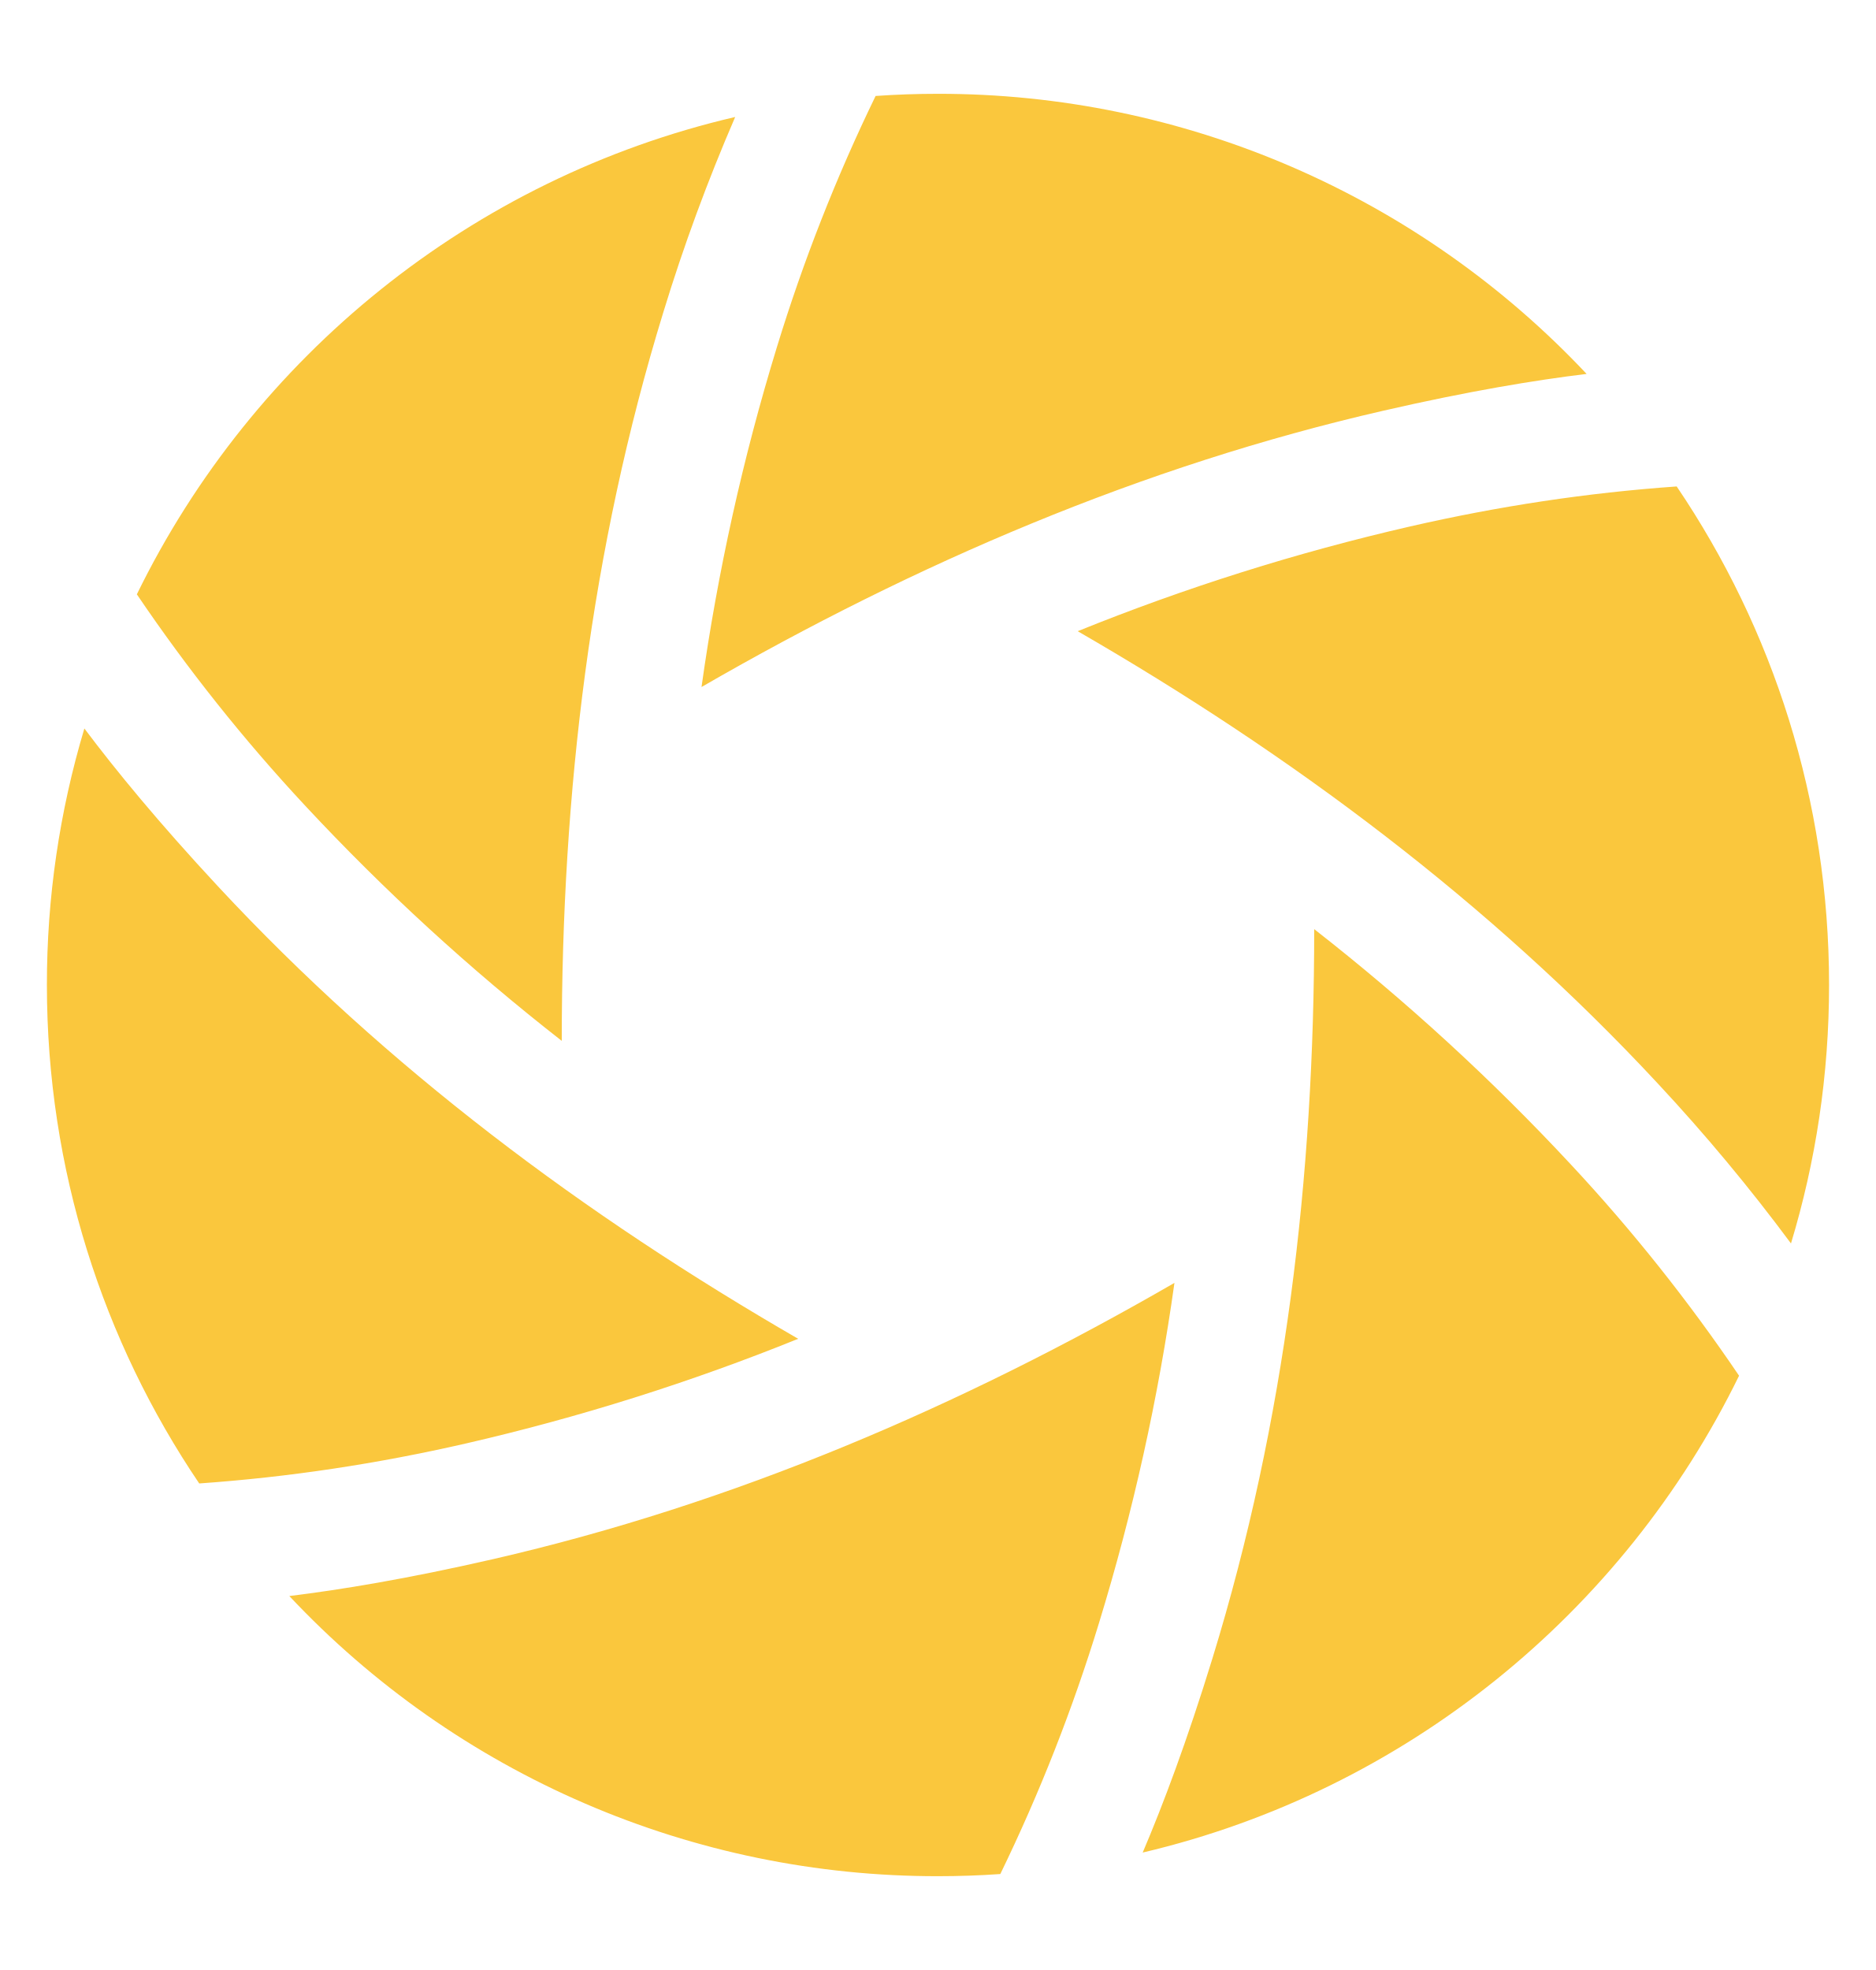
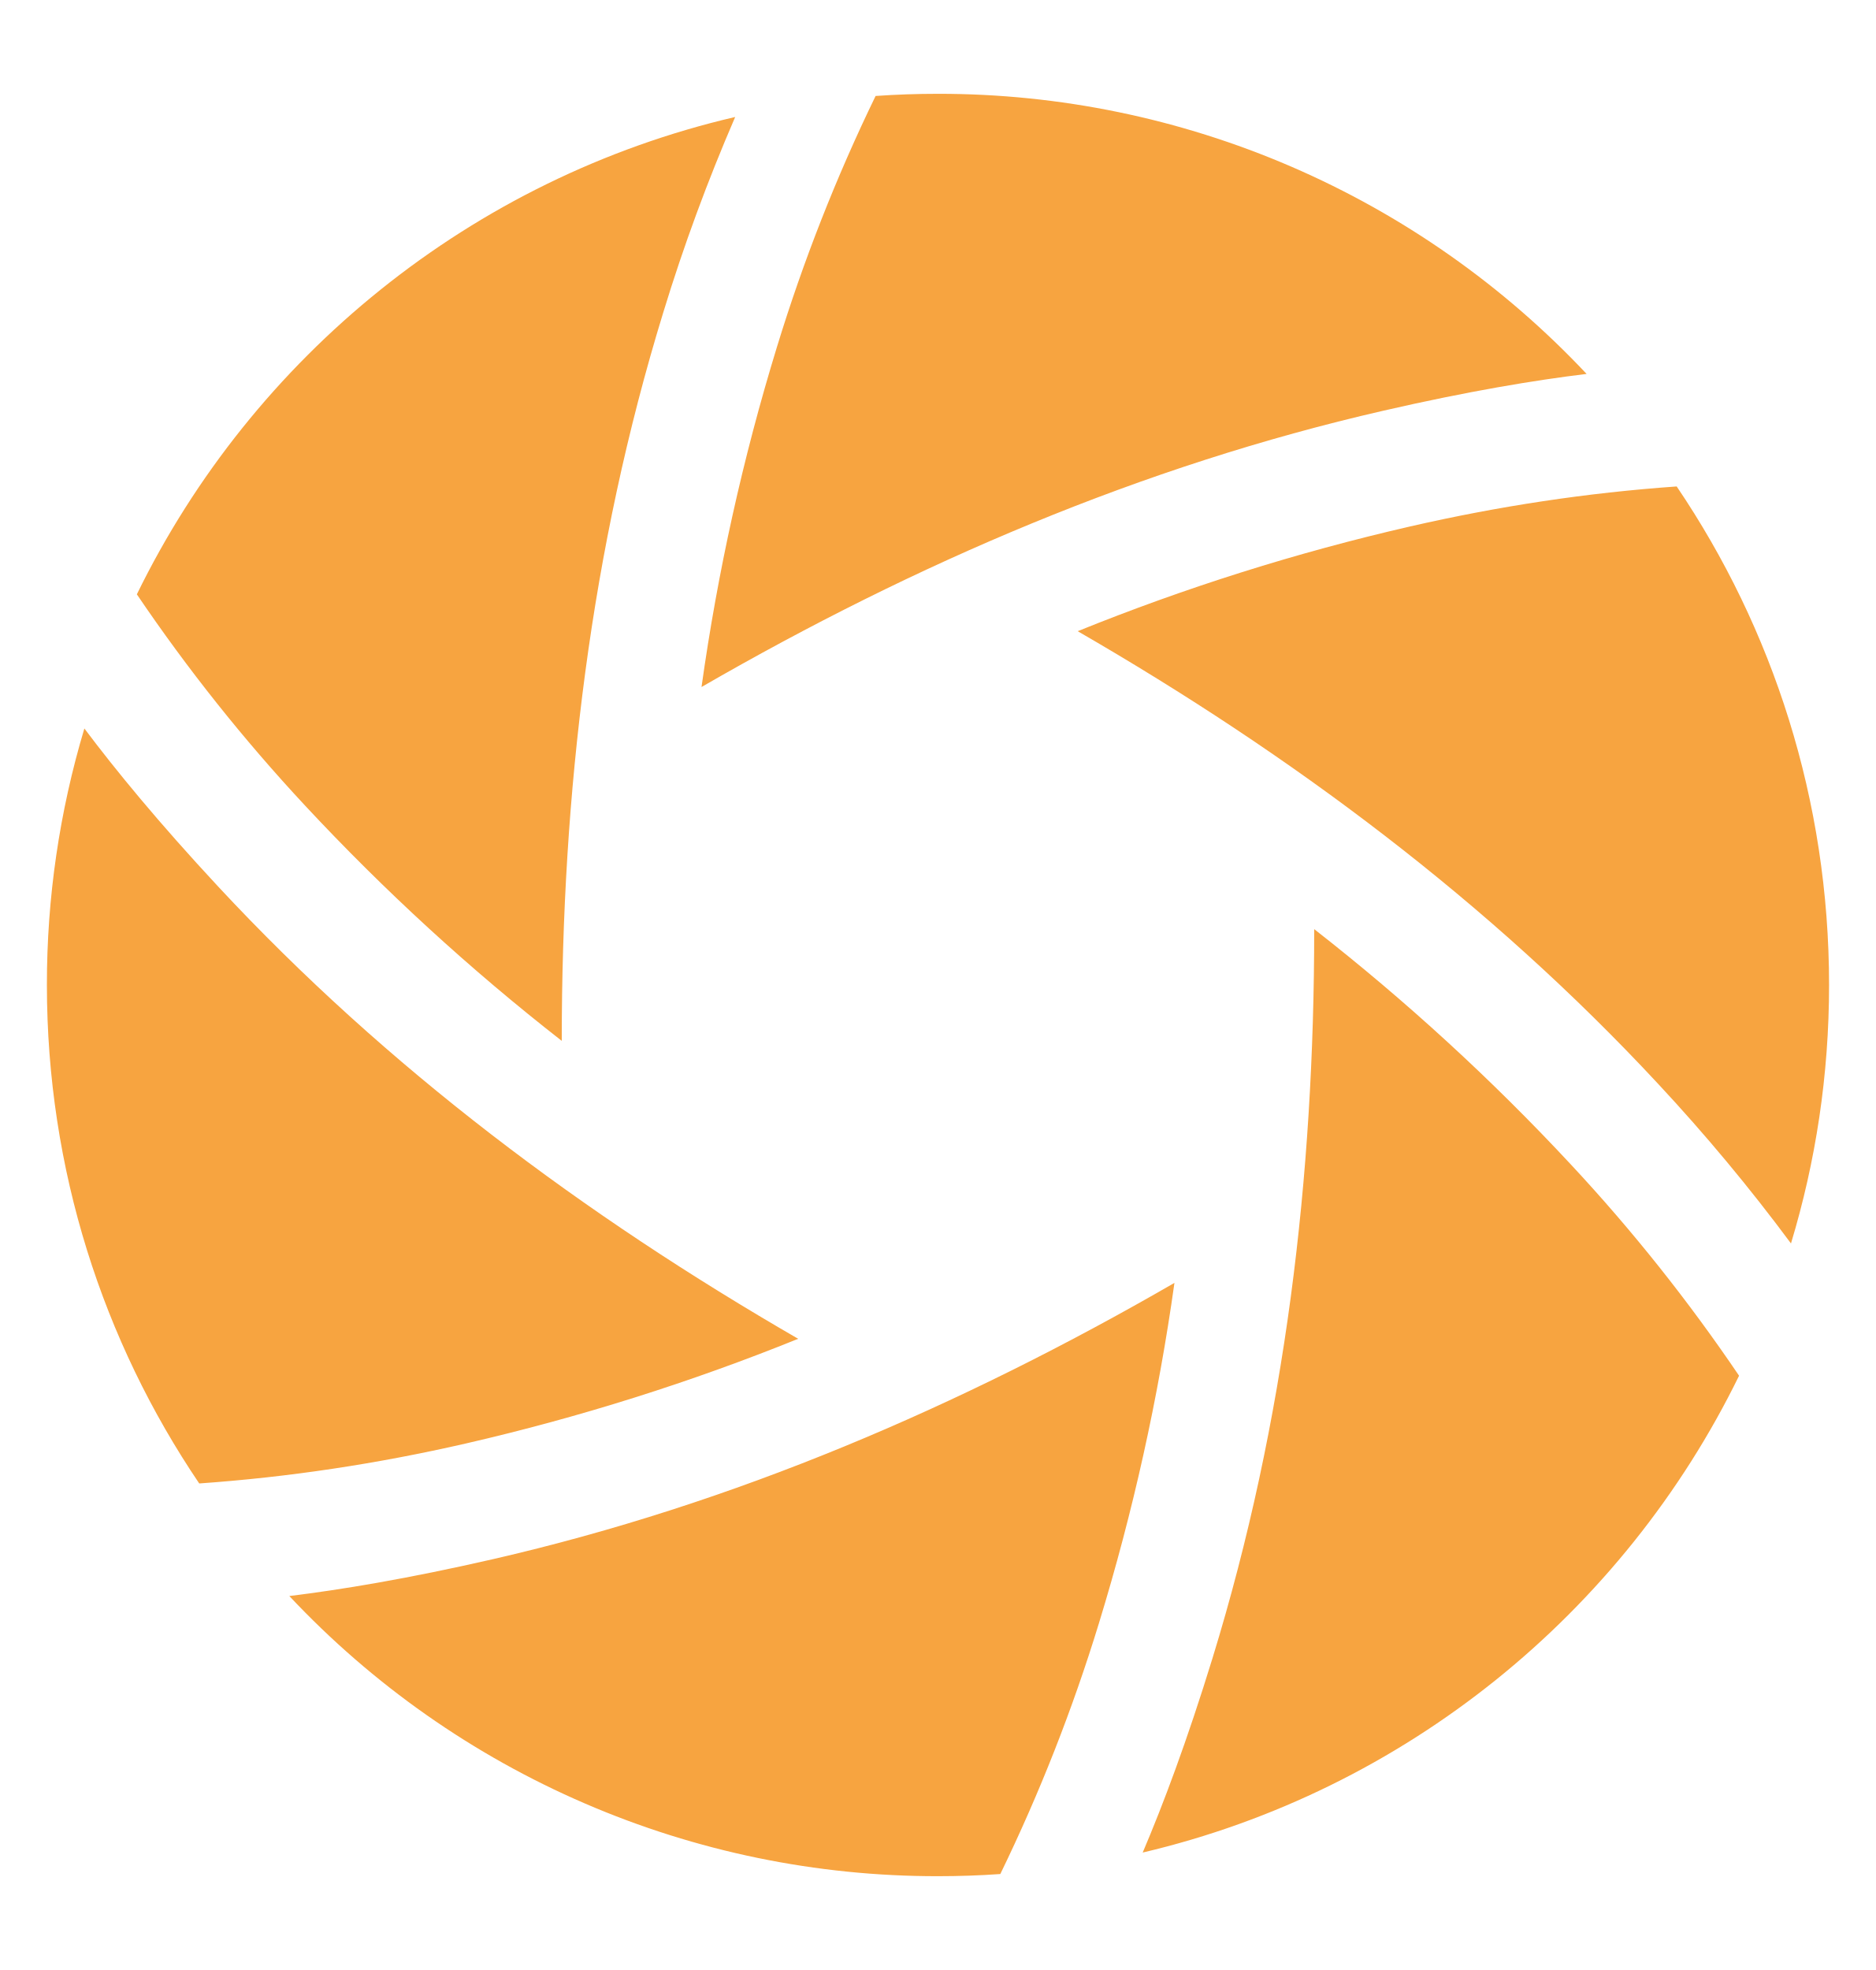
<svg xmlns="http://www.w3.org/2000/svg" width="40" height="42" viewBox="0 0 40 42" fill="none">
-   <path d="M11.978 22.191C10.023 20.665 8.193 18.988 6.503 17.173C5.193 15.767 3.995 14.262 2.918 12.671C5.393 7.605 10.056 3.802 15.676 2.494C15.089 3.851 14.577 5.239 14.145 6.653C12.59 11.711 11.978 16.914 11.978 22.191ZM18.67 2.046C17.831 3.773 17.128 5.562 16.566 7.398C15.839 9.768 15.302 12.192 14.958 14.647C19.52 12.013 24.345 9.937 29.497 8.756C31.308 8.34 32.731 8.105 33.83 7.972C32.055 6.084 29.912 4.58 27.534 3.553C25.155 2.526 22.591 1.997 20 2C19.552 2 19.109 2.015 18.67 2.046ZM35.751 10.371C33.837 10.506 31.96 10.79 30.062 11.225C27.646 11.78 25.278 12.527 22.979 13.457C27.541 16.091 31.752 19.231 35.351 23.103C36.36 24.185 37.307 25.322 38.188 26.51C38.716 24.766 39 22.916 39 21C39 17.062 37.803 13.404 35.751 10.371ZM37.081 29.33C36.004 27.739 34.806 26.233 33.496 24.828C31.807 23.013 29.976 21.335 28.022 19.809C28.022 25.086 27.409 30.289 25.855 35.347C25.308 37.126 24.799 38.477 24.365 39.496C29.967 38.178 34.611 34.384 37.081 29.33ZM21.329 39.954C22.168 38.228 22.871 36.439 23.433 34.603C24.16 32.232 24.698 29.807 25.042 27.351C20.48 29.986 15.655 32.061 10.503 33.243C8.691 33.658 7.267 33.893 6.169 34.027C7.943 35.916 10.086 37.42 12.465 38.447C14.844 39.475 17.409 40.003 20 40C20.447 40 20.89 39.985 21.329 39.954ZM4.248 31.627C6.162 31.492 8.039 31.209 9.937 30.774C12.353 30.218 14.721 29.472 17.019 28.543C12.457 25.908 8.247 22.768 4.648 18.897C3.38 17.534 2.464 16.417 1.799 15.531C1.267 17.306 0.998 19.148 1 21C1 24.937 2.197 28.594 4.248 31.627Z" fill="#FAC73D" />
+   <path d="M11.978 22.191C10.023 20.665 8.193 18.988 6.503 17.173C5.193 15.767 3.995 14.262 2.918 12.671C5.393 7.605 10.056 3.802 15.676 2.494C15.089 3.851 14.577 5.239 14.145 6.653C12.59 11.711 11.978 16.914 11.978 22.191ZM18.67 2.046C17.831 3.773 17.128 5.562 16.566 7.398C15.839 9.768 15.302 12.192 14.958 14.647C19.52 12.013 24.345 9.937 29.497 8.756C31.308 8.34 32.731 8.105 33.83 7.972C32.055 6.084 29.912 4.58 27.534 3.553C25.155 2.526 22.591 1.997 20 2C19.552 2 19.109 2.015 18.67 2.046ZM35.751 10.371C33.837 10.506 31.96 10.79 30.062 11.225C27.646 11.78 25.278 12.527 22.979 13.457C27.541 16.091 31.752 19.231 35.351 23.103C36.36 24.185 37.307 25.322 38.188 26.51C38.716 24.766 39 22.916 39 21C39 17.062 37.803 13.404 35.751 10.371ZM37.081 29.33C36.004 27.739 34.806 26.233 33.496 24.828C31.807 23.013 29.976 21.335 28.022 19.809C28.022 25.086 27.409 30.289 25.855 35.347C25.308 37.126 24.799 38.477 24.365 39.496C29.967 38.178 34.611 34.384 37.081 29.33ZM21.329 39.954C22.168 38.228 22.871 36.439 23.433 34.603C24.16 32.232 24.698 29.807 25.042 27.351C20.48 29.986 15.655 32.061 10.503 33.243C8.691 33.658 7.267 33.893 6.169 34.027C7.943 35.916 10.086 37.42 12.465 38.447C14.844 39.475 17.409 40.003 20 40C20.447 40 20.89 39.985 21.329 39.954ZM4.248 31.627C6.162 31.492 8.039 31.209 9.937 30.774C12.353 30.218 14.721 29.472 17.019 28.543C12.457 25.908 8.247 22.768 4.648 18.897C3.38 17.534 2.464 16.417 1.799 15.531C1.267 17.306 0.998 19.148 1 21C1 24.937 2.197 28.594 4.248 31.627Z" fill="#F7A440" />
</svg>
